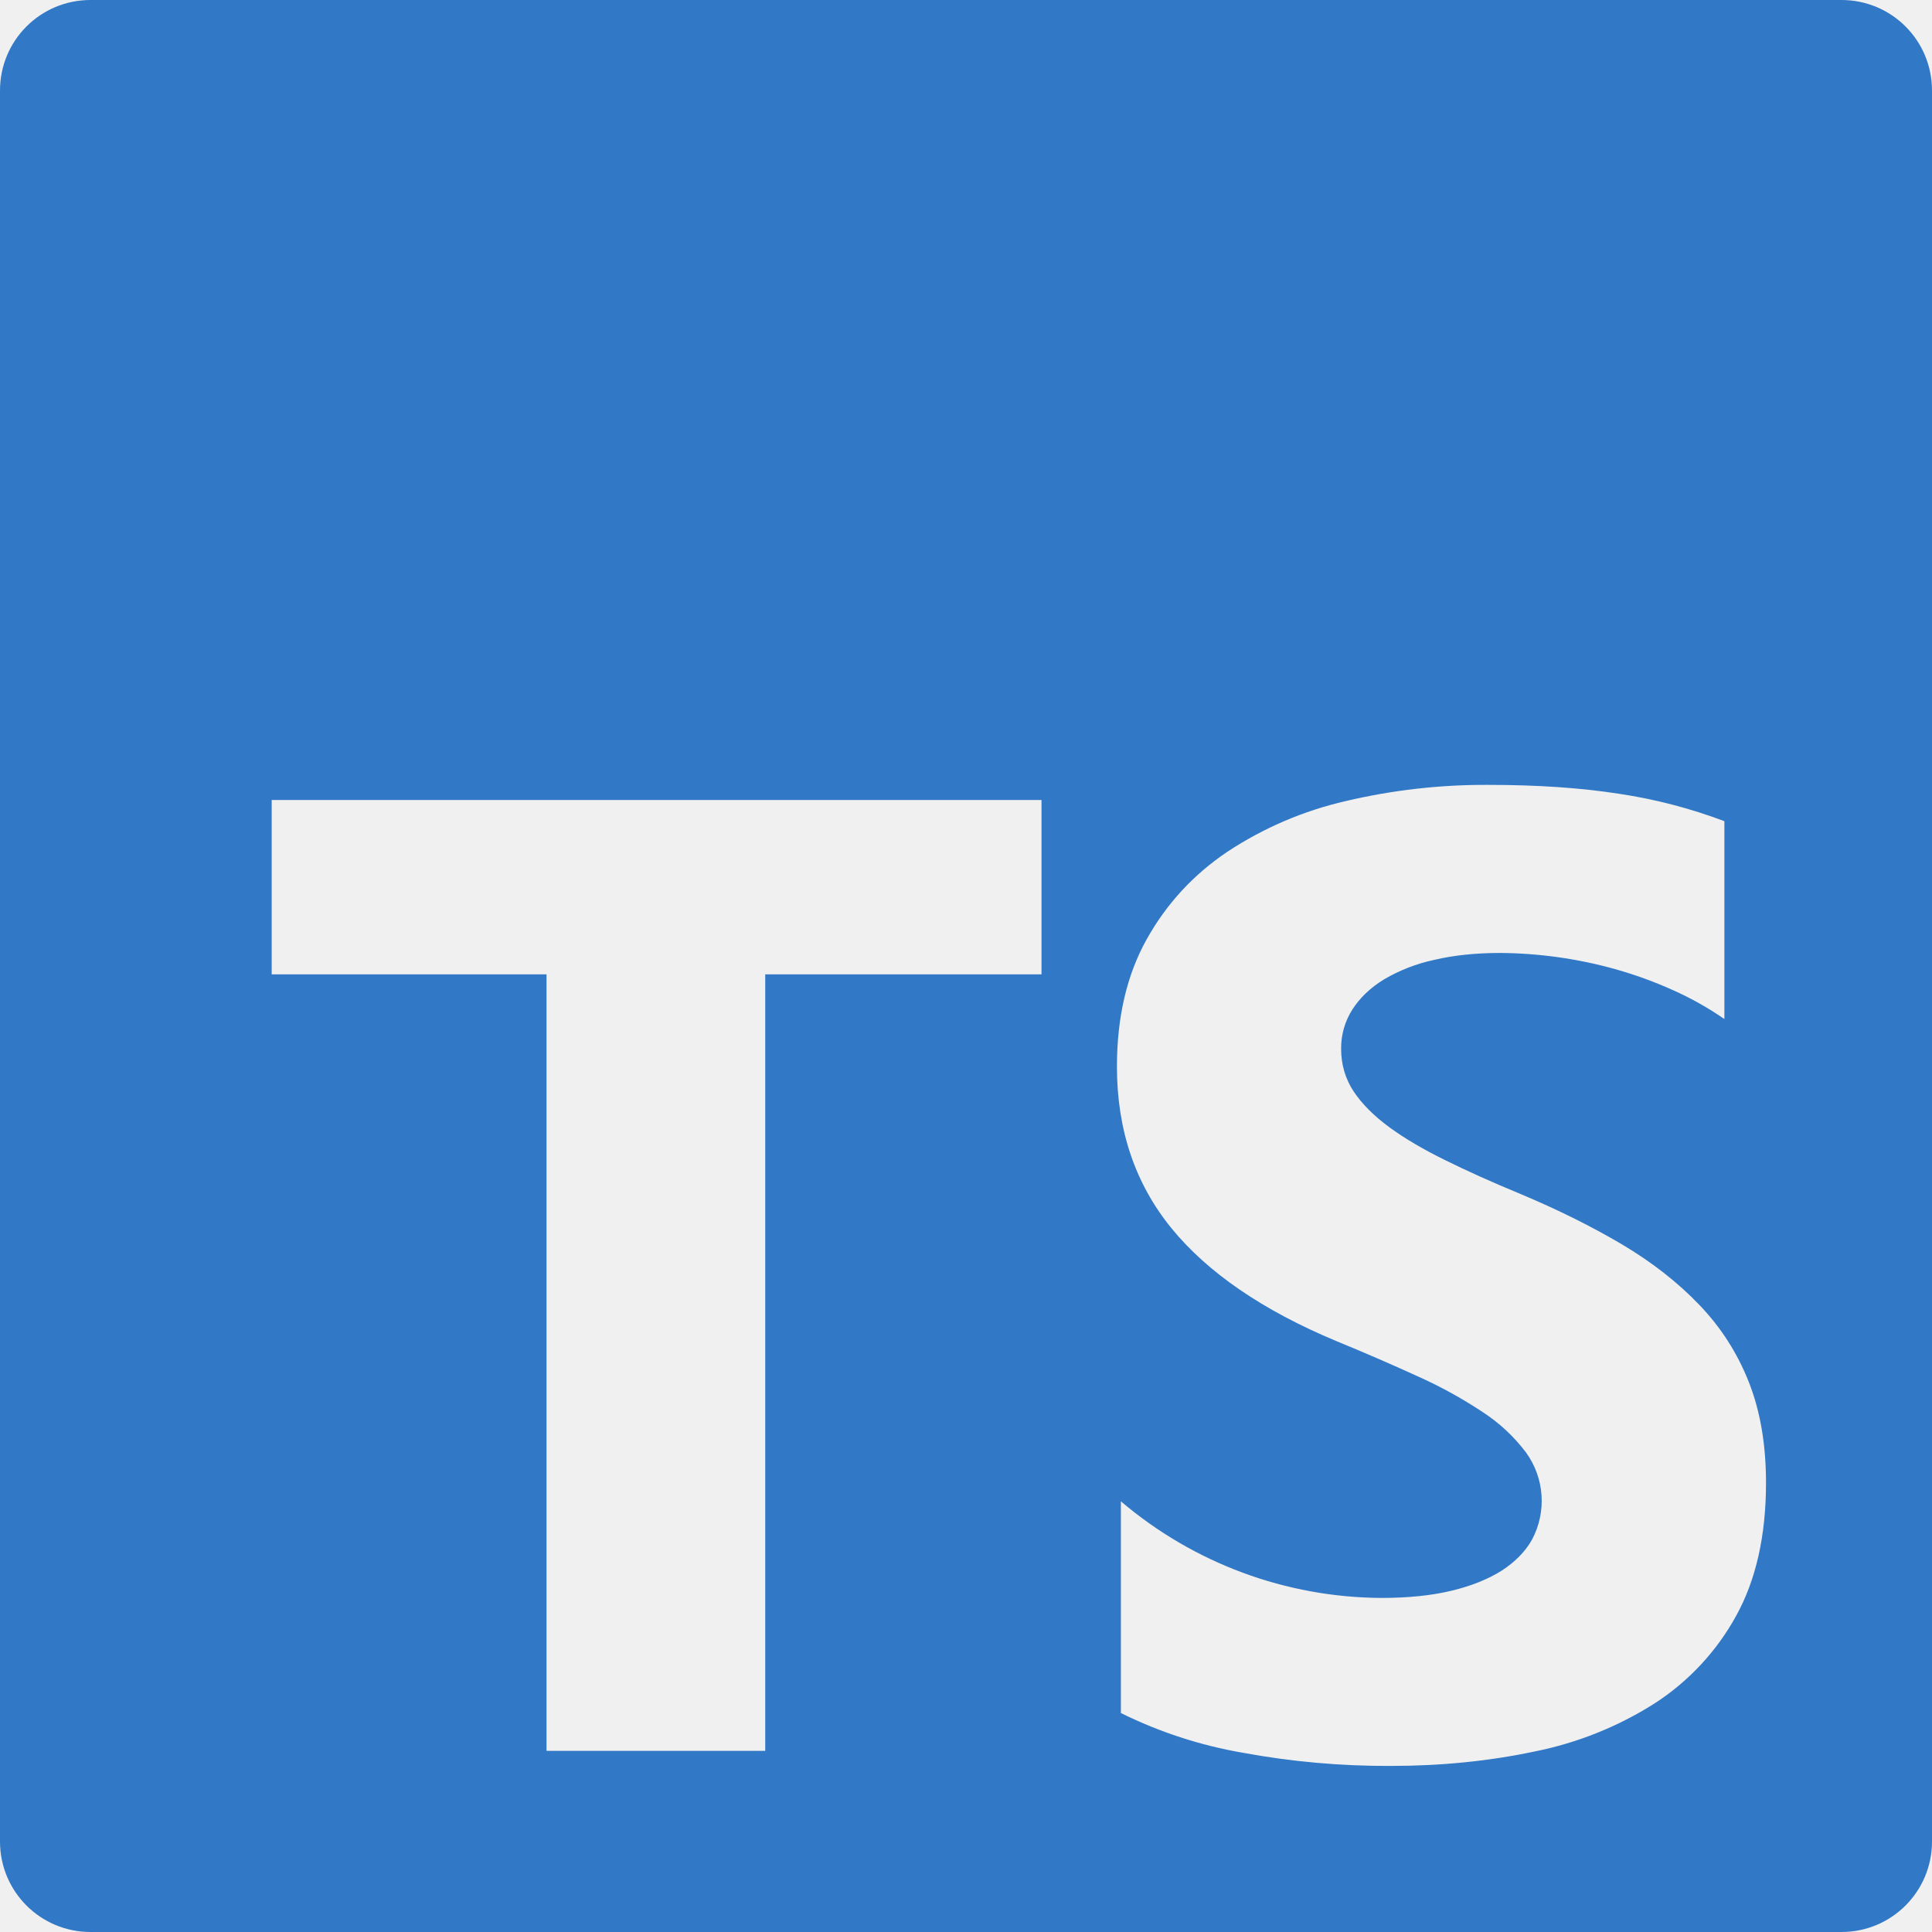
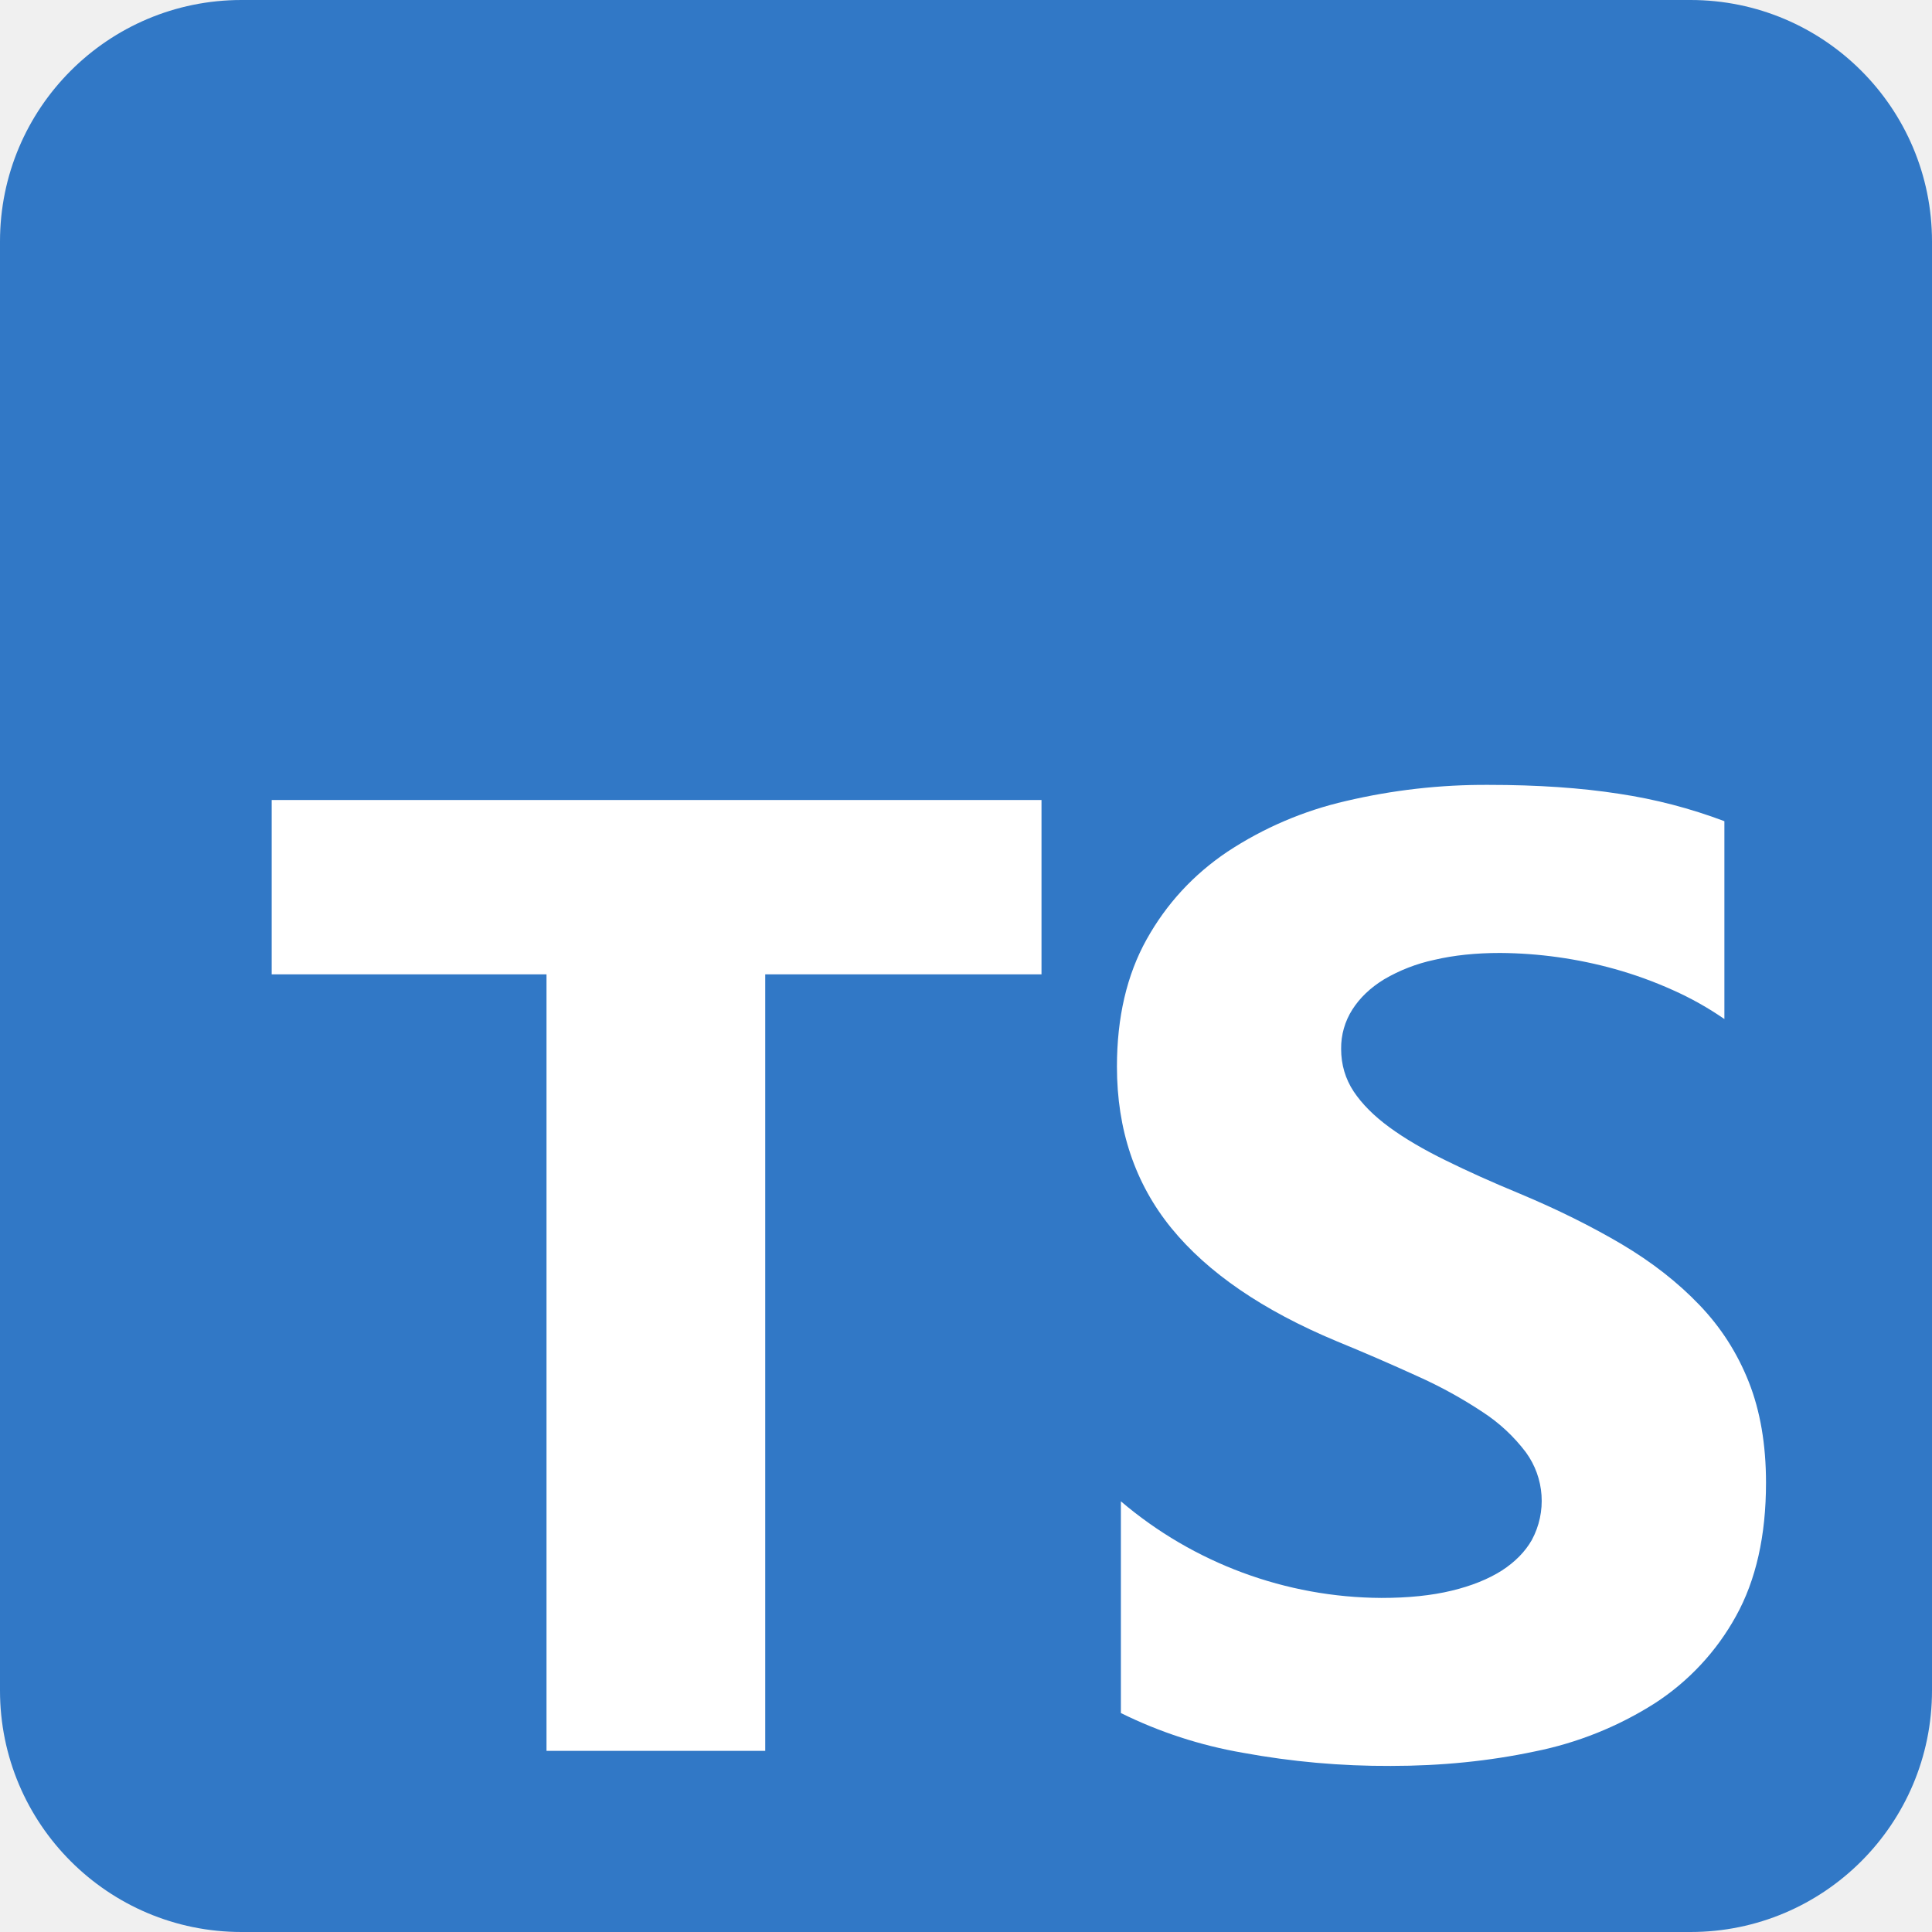
- <svg xmlns="http://www.w3.org/2000/svg" fill="#3178C6" role="img" viewBox="0 0 24 24">
-   <path d="M1.125 0C.502 0 0 .502 0 1.125v21.75C0 23.498.502 24 1.125 24h21.75c.623 0 1.125-.502 1.125-1.125V1.125C24 .502 23.498 0 22.875 0zm17.363 9.75c.612 0 1.154.037 1.627.111a6.38 6.38 0 0 1 1.306.34v2.458a3.95 3.95 0 0 0-.643-.361 5.093 5.093 0 0 0-.717-.26 5.453 5.453 0 0 0-1.426-.2c-.3 0-.573.028-.819.086a2.1 2.1 0 0 0-.623.242c-.17.104-.3.229-.393.374a.888.888 0 0 0-.14.49c0 .196.053.373.156.529.104.156.252.304.443.444s.423.276.696.41c.273.135.582.274.926.416.47.197.892.407 1.266.628.374.222.695.473.963.753.268.279.472.598.614.957.142.359.214.776.214 1.253 0 .657-.125 1.21-.373 1.656a3.033 3.033 0 0 1-1.012 1.085 4.38 4.38 0 0 1-1.487.596c-.566.12-1.163.18-1.79.18a9.916 9.916 0 0 1-1.84-.164 5.544 5.544 0 0 1-1.512-.493v-2.63a5.033 5.033 0 0 0 3.237 1.2c.333 0 .624-.03.872-.09.249-.06.456-.144.623-.25.166-.108.29-.234.373-.38a1.023 1.023 0 0 0-.074-1.089 2.12 2.12 0 0 0-.537-.5 5.597 5.597 0 0 0-.807-.444 27.72 27.72 0 0 0-1.007-.436c-.918-.383-1.602-.852-2.053-1.405-.45-.553-.676-1.222-.676-2.005 0-.614.123-1.141.369-1.582.246-.441.58-.804 1.004-1.089a4.494 4.494 0 0 1 1.47-.629 7.536 7.536 0 0 1 1.77-.201zm-15.113.188h9.563v2.166H9.506v9.646H6.789v-9.646H3.375z" />
+ <svg xmlns="http://www.w3.org/2000/svg" role="img" viewBox="0 0 24 24">
+   <rect width="24" height="24" rx="3" fill="#3178C6" />
+   <path fill="#FFFFFF" d="M3.375 9.938h9.563v2.166H9.506v9.646H6.789v-9.646H3.375zM18.488 9.75c.612 0 1.154.037 1.627.111a6.38 6.38 0 0 1 1.306.34v2.458a3.95 3.95 0 0 0-.643-.361 5.093 5.093 0 0 0-.717-.26 5.453 5.453 0 0 0-1.426-.2c-.3 0-.573.028-.819.086a2.1 2.1 0 0 0-.623.242c-.17.104-.3.229-.393.374a.888.888 0 0 0-.14.49c0 .196.053.373.156.529.104.156.252.304.443.444s.423.276.696.41c.273.135.582.274.926.416.47.197.892.407 1.266.628.374.222.695.473.963.753.268.279.472.598.614.957.142.359.214.776.214 1.253 0 .657-.125 1.21-.373 1.656a3.033 3.033 0 0 1-1.012 1.085 4.38 4.38 0 0 1-1.487.596c-.566.12-1.163.18-1.79.18a9.916 9.916 0 0 1-1.84-.164 5.544 5.544 0 0 1-1.512-.493v-2.63a5.033 5.033 0 0 0 3.237 1.2c.333 0 .624-.03.872-.09.249-.06.456-.144.623-.25.166-.108.29-.234.373-.38a1.023 1.023 0 0 0-.074-1.089 2.12 2.12 0 0 0-.537-.5 5.597 5.597 0 0 0-.807-.444 27.72 27.72 0 0 0-1.007-.436c-.918-.383-1.602-.852-2.053-1.405-.45-.553-.676-1.222-.676-2.005 0-.614.123-1.141.369-1.582.246-.441.58-.804 1.004-1.089a4.494 4.494 0 0 1 1.47-.629 7.536 7.536 0 0 1 1.77-.201z" />
</svg>
